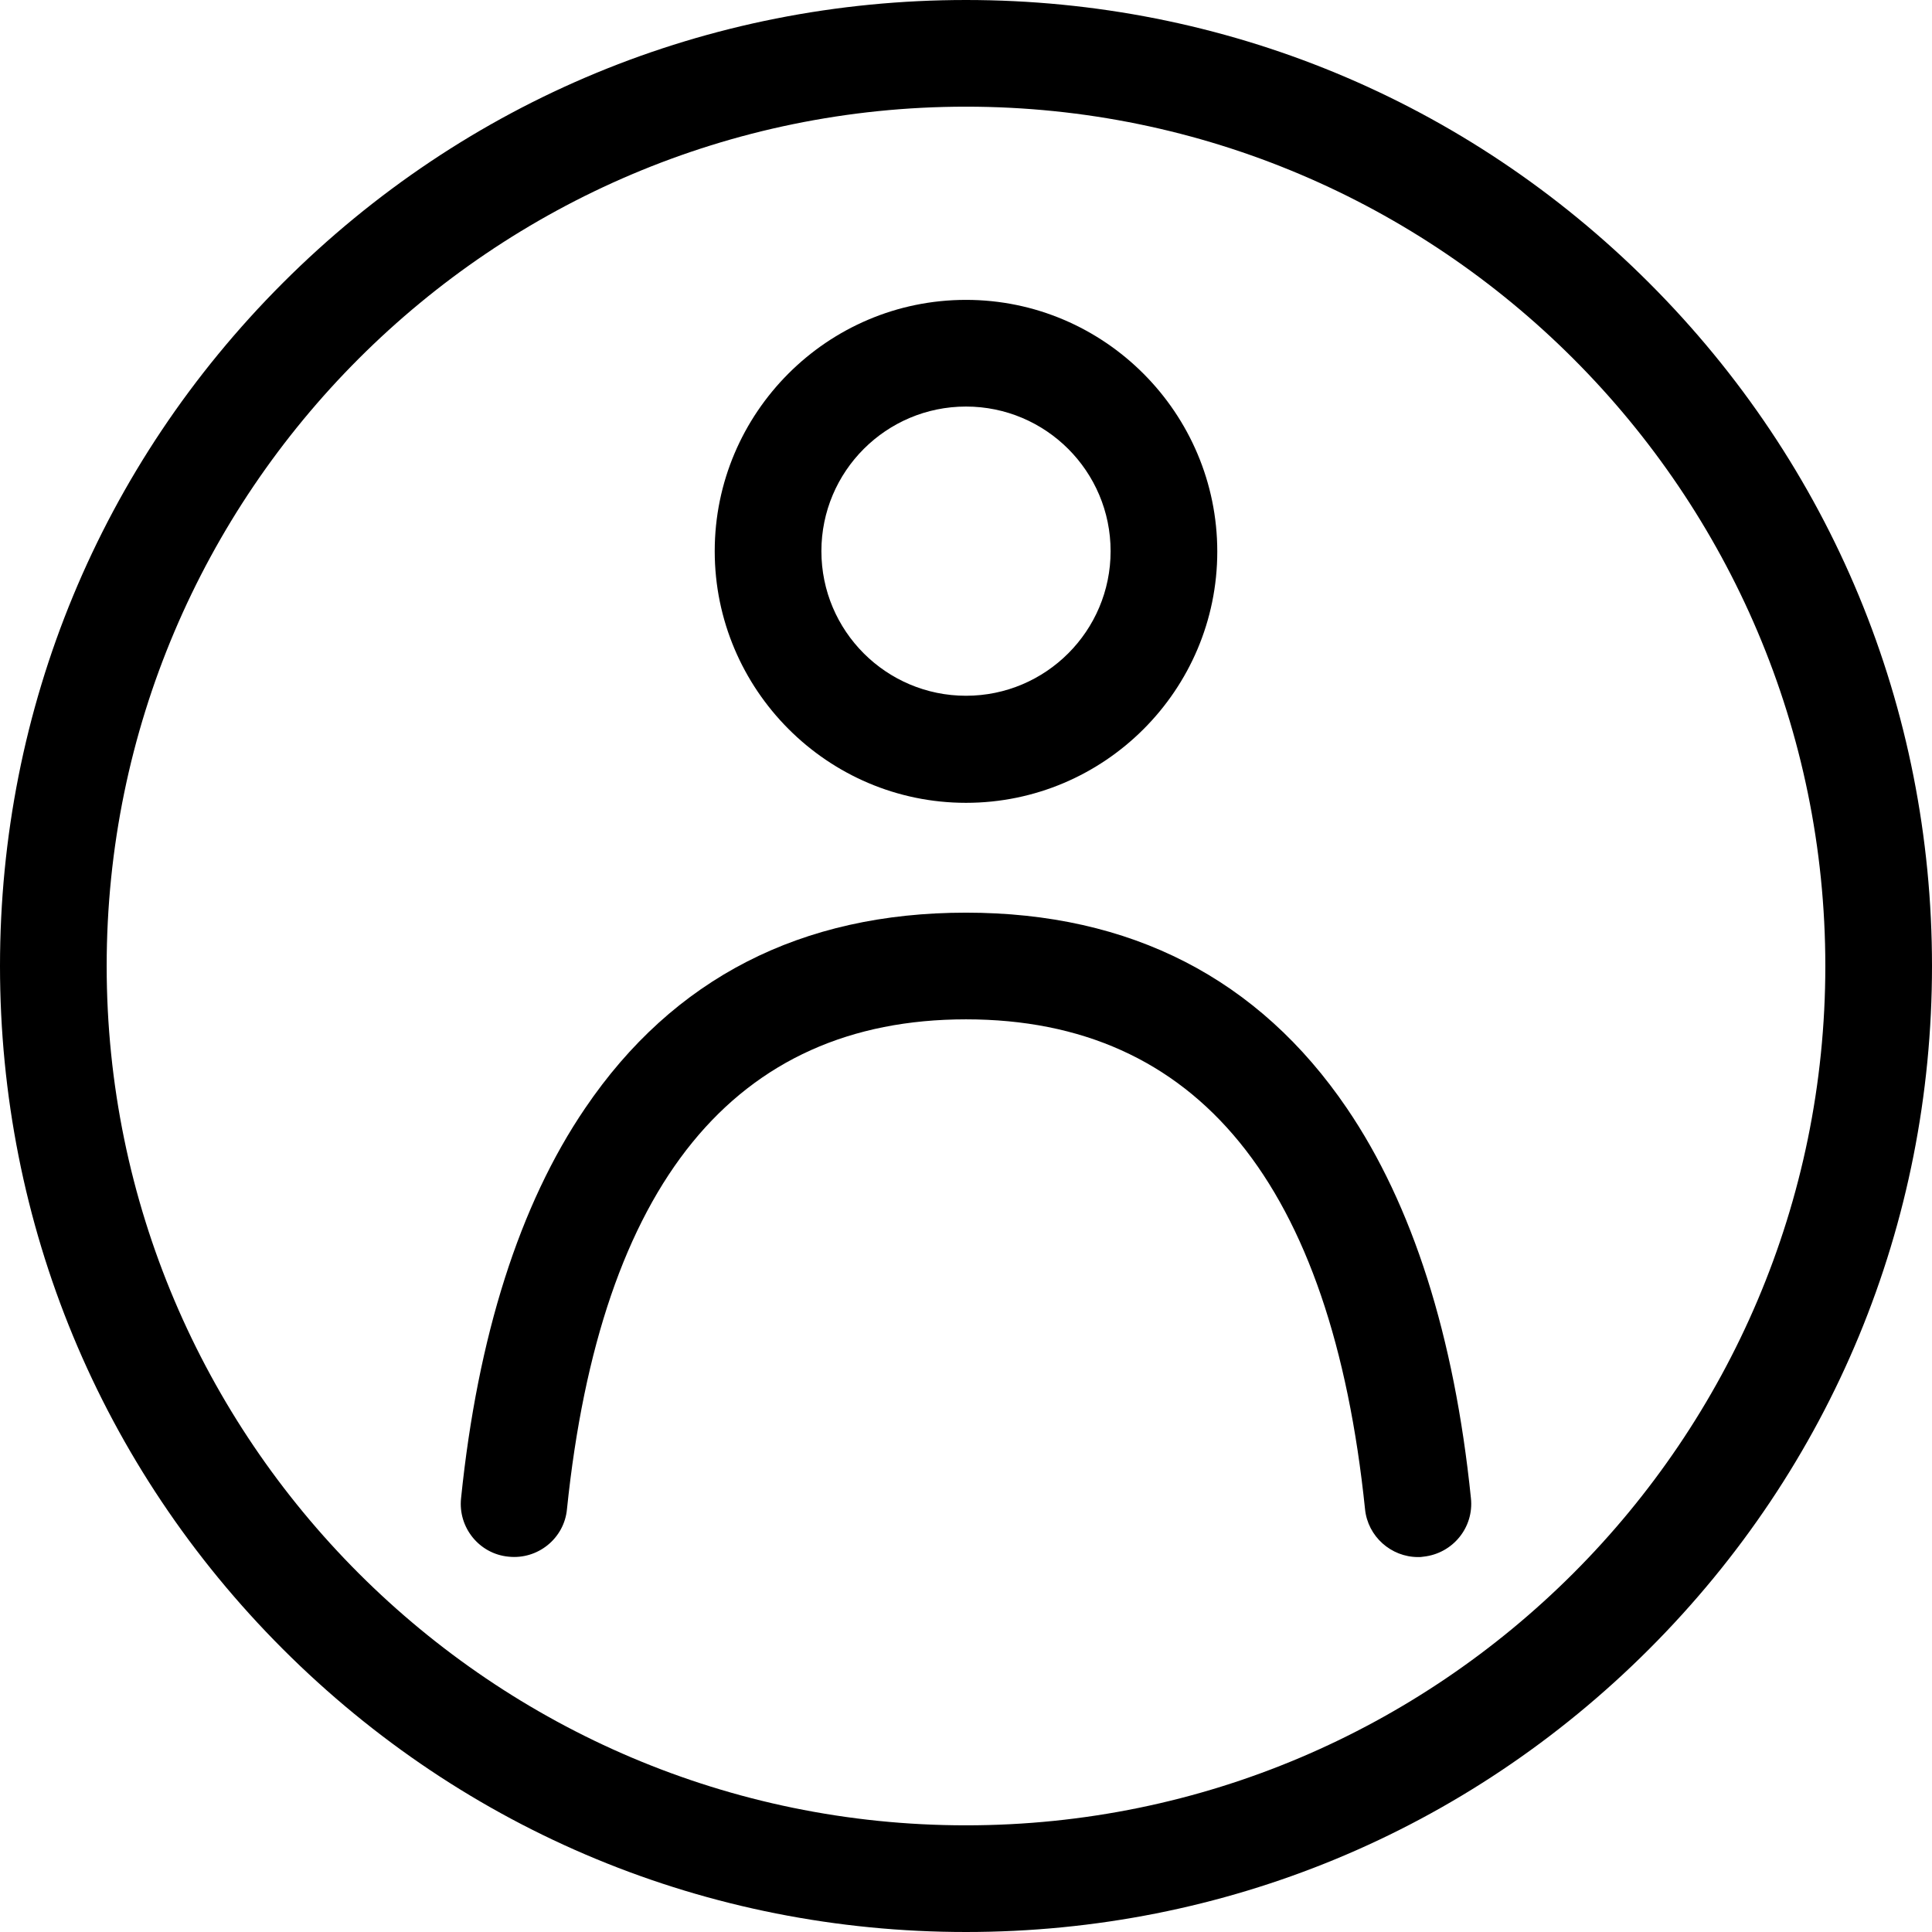
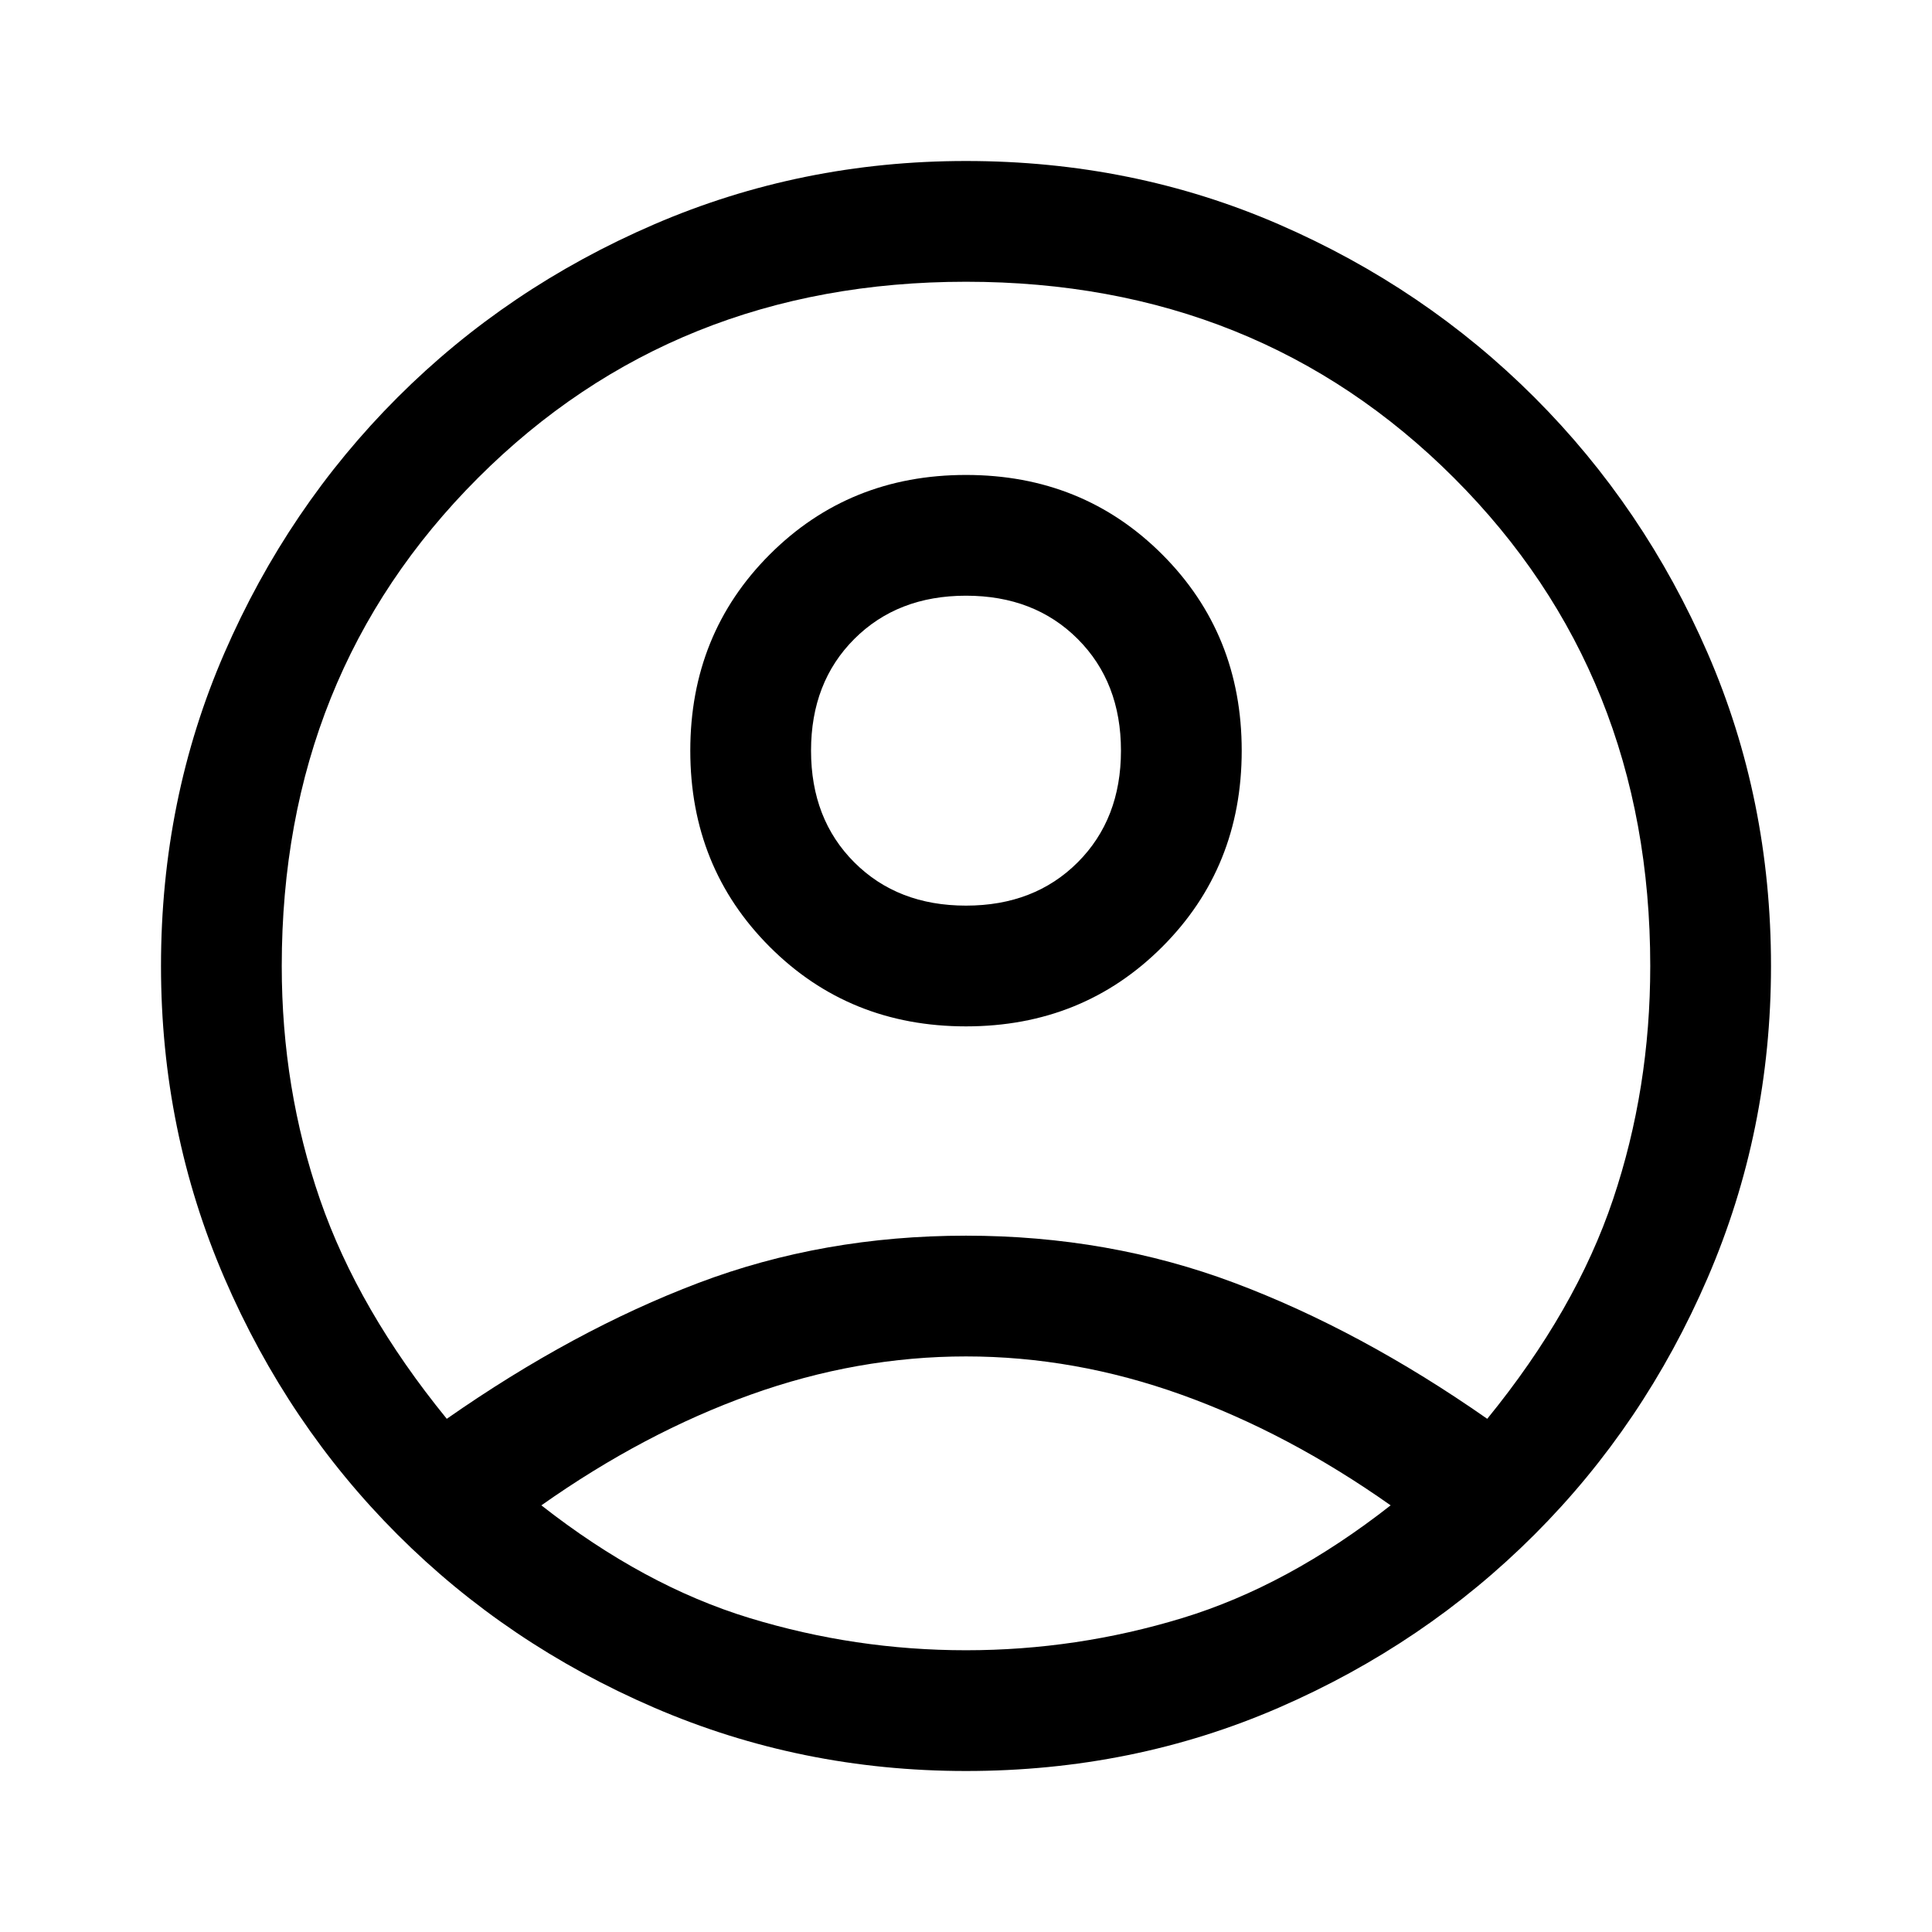
- <svg xmlns="http://www.w3.org/2000/svg" version="1.1" id="Capa_1" x="0px" y="0px" viewBox="0 0 489 489" style="enable-background:new 0 0 489 489;" xml:space="preserve">
-   <g>
-     <g>
-       <path d="M417.4,71.6C371.2,25.4,309.8,0,244.5,0S117.8,25.4,71.6,71.6S0,179.2,0,244.5s25.4,126.7,71.6,172.9S179.2,489,244.5,489    s126.7-25.4,172.9-71.6S489,309.8,489,244.5S463.6,117.8,417.4,71.6z M244.5,462C124.6,462,27,364.4,27,244.5S124.6,27,244.5,27    S462,124.6,462,244.5S364.4,462,244.5,462z" />
-       <path d="M244.5,203.2c35.1,0,63.6-28.6,63.6-63.6s-28.5-63.7-63.6-63.7s-63.6,28.6-63.6,63.6S209.4,203.2,244.5,203.2z     M244.5,102.9c20.2,0,36.6,16.4,36.6,36.6s-16.4,36.6-36.6,36.6s-36.6-16.4-36.6-36.6S224.3,102.9,244.5,102.9z" />
-       <path d="M340.9,280.5c-22.3-32.8-54.7-49.5-96.4-49.5s-74.1,16.6-96.4,49.5c-16.6,24.4-27.2,57.7-31.4,98.7    c-0.8,7.4,4.6,14.1,12,14.8c7.4,0.8,14.1-4.6,14.8-12c8.5-82.3,42.5-124,101-124s92.5,41.7,101,124c0.7,6.9,6.6,12.1,13.4,12.1    c0.5,0,0.9,0,1.4-0.1c7.4-0.8,12.8-7.4,12-14.8C368.1,338.1,357.5,304.9,340.9,280.5z" />
-     </g>
-   </g>
-   <g>
- </g>
-   <g>
- </g>
-   <g>
- </g>
-   <g>
- </g>
-   <g>
- </g>
-   <g>
- </g>
-   <g>
- </g>
-   <g>
- </g>
-   <g>
- </g>
-   <g>
- </g>
-   <g>
- </g>
-   <g>
- </g>
-   <g>
- </g>
-   <g>
- </g>
-   <g>
- </g>
+ <svg xmlns="http://www.w3.org/2000/svg" height="48" width="48">
+   <path d="M11.1 35.25Q14.25 33.05 17.35 31.875Q20.45 30.7 24 30.7Q27.55 30.7 30.675 31.875Q33.8 33.05 36.95 35.25Q39.15 32.55 40.075 29.8Q41 27.05 41 24Q41 16.75 36.125 11.875Q31.25 7 24 7Q16.75 7 11.875 11.875Q7 16.75 7 24Q7 27.05 7.95 29.8Q8.9 32.55 11.1 35.25ZM24 25.5Q21.1 25.5 19.125 23.525Q17.15 21.55 17.15 18.65Q17.15 15.75 19.125 13.775Q21.1 11.8 24 11.8Q26.9 11.8 28.875 13.775Q30.85 15.75 30.85 18.65Q30.85 21.55 28.875 23.525Q26.9 25.5 24 25.5ZM24 44Q19.9 44 16.25 42.425Q12.6 40.85 9.875 38.125Q7.15 35.4 5.575 31.75Q4 28.1 4 24Q4 19.85 5.575 16.225Q7.15 12.6 9.875 9.875Q12.6 7.15 16.25 5.575Q19.9 4 24 4Q28.15 4 31.775 5.575Q35.4 7.15 38.125 9.875Q40.85 12.6 42.425 16.225Q44 19.85 44 24Q44 28.1 42.425 31.75Q40.85 35.4 38.125 38.125Q35.4 40.85 31.775 42.425Q28.15 44 24 44ZM24 41Q26.75 41 29.375 40.2Q32 39.4 34.55 37.4Q32 35.6 29.35 34.65Q26.7 33.7 24 33.7Q21.3 33.7 18.65 34.65Q16 35.6 13.45 37.4Q16 39.4 18.625 40.2Q21.25 41 24 41ZM24 22.5Q25.7 22.5 26.775 21.425Q27.85 20.35 27.85 18.65Q27.85 16.95 26.775 15.875Q25.7 14.8 24 14.8Q22.3 14.8 21.225 15.875Q20.15 16.95 20.15 18.65Q20.15 20.35 21.225 21.425Q22.3 22.5 24 22.5ZM24 18.65Q24 18.65 24 18.65Q24 18.65 24 18.65Q24 18.65 24 18.65Q24 18.65 24 18.65Q24 18.65 24 18.65Q24 18.65 24 18.65Q24 18.65 24 18.65Q24 18.65 24 18.65ZM24 37.35Q24 37.35 24 37.35Q24 37.35 24 37.35Q24 37.35 24 37.35Q24 37.35 24 37.35Q24 37.35 24 37.35Q24 37.35 24 37.35Q24 37.35 24 37.35Q24 37.35 24 37.35Z" />
</svg>
